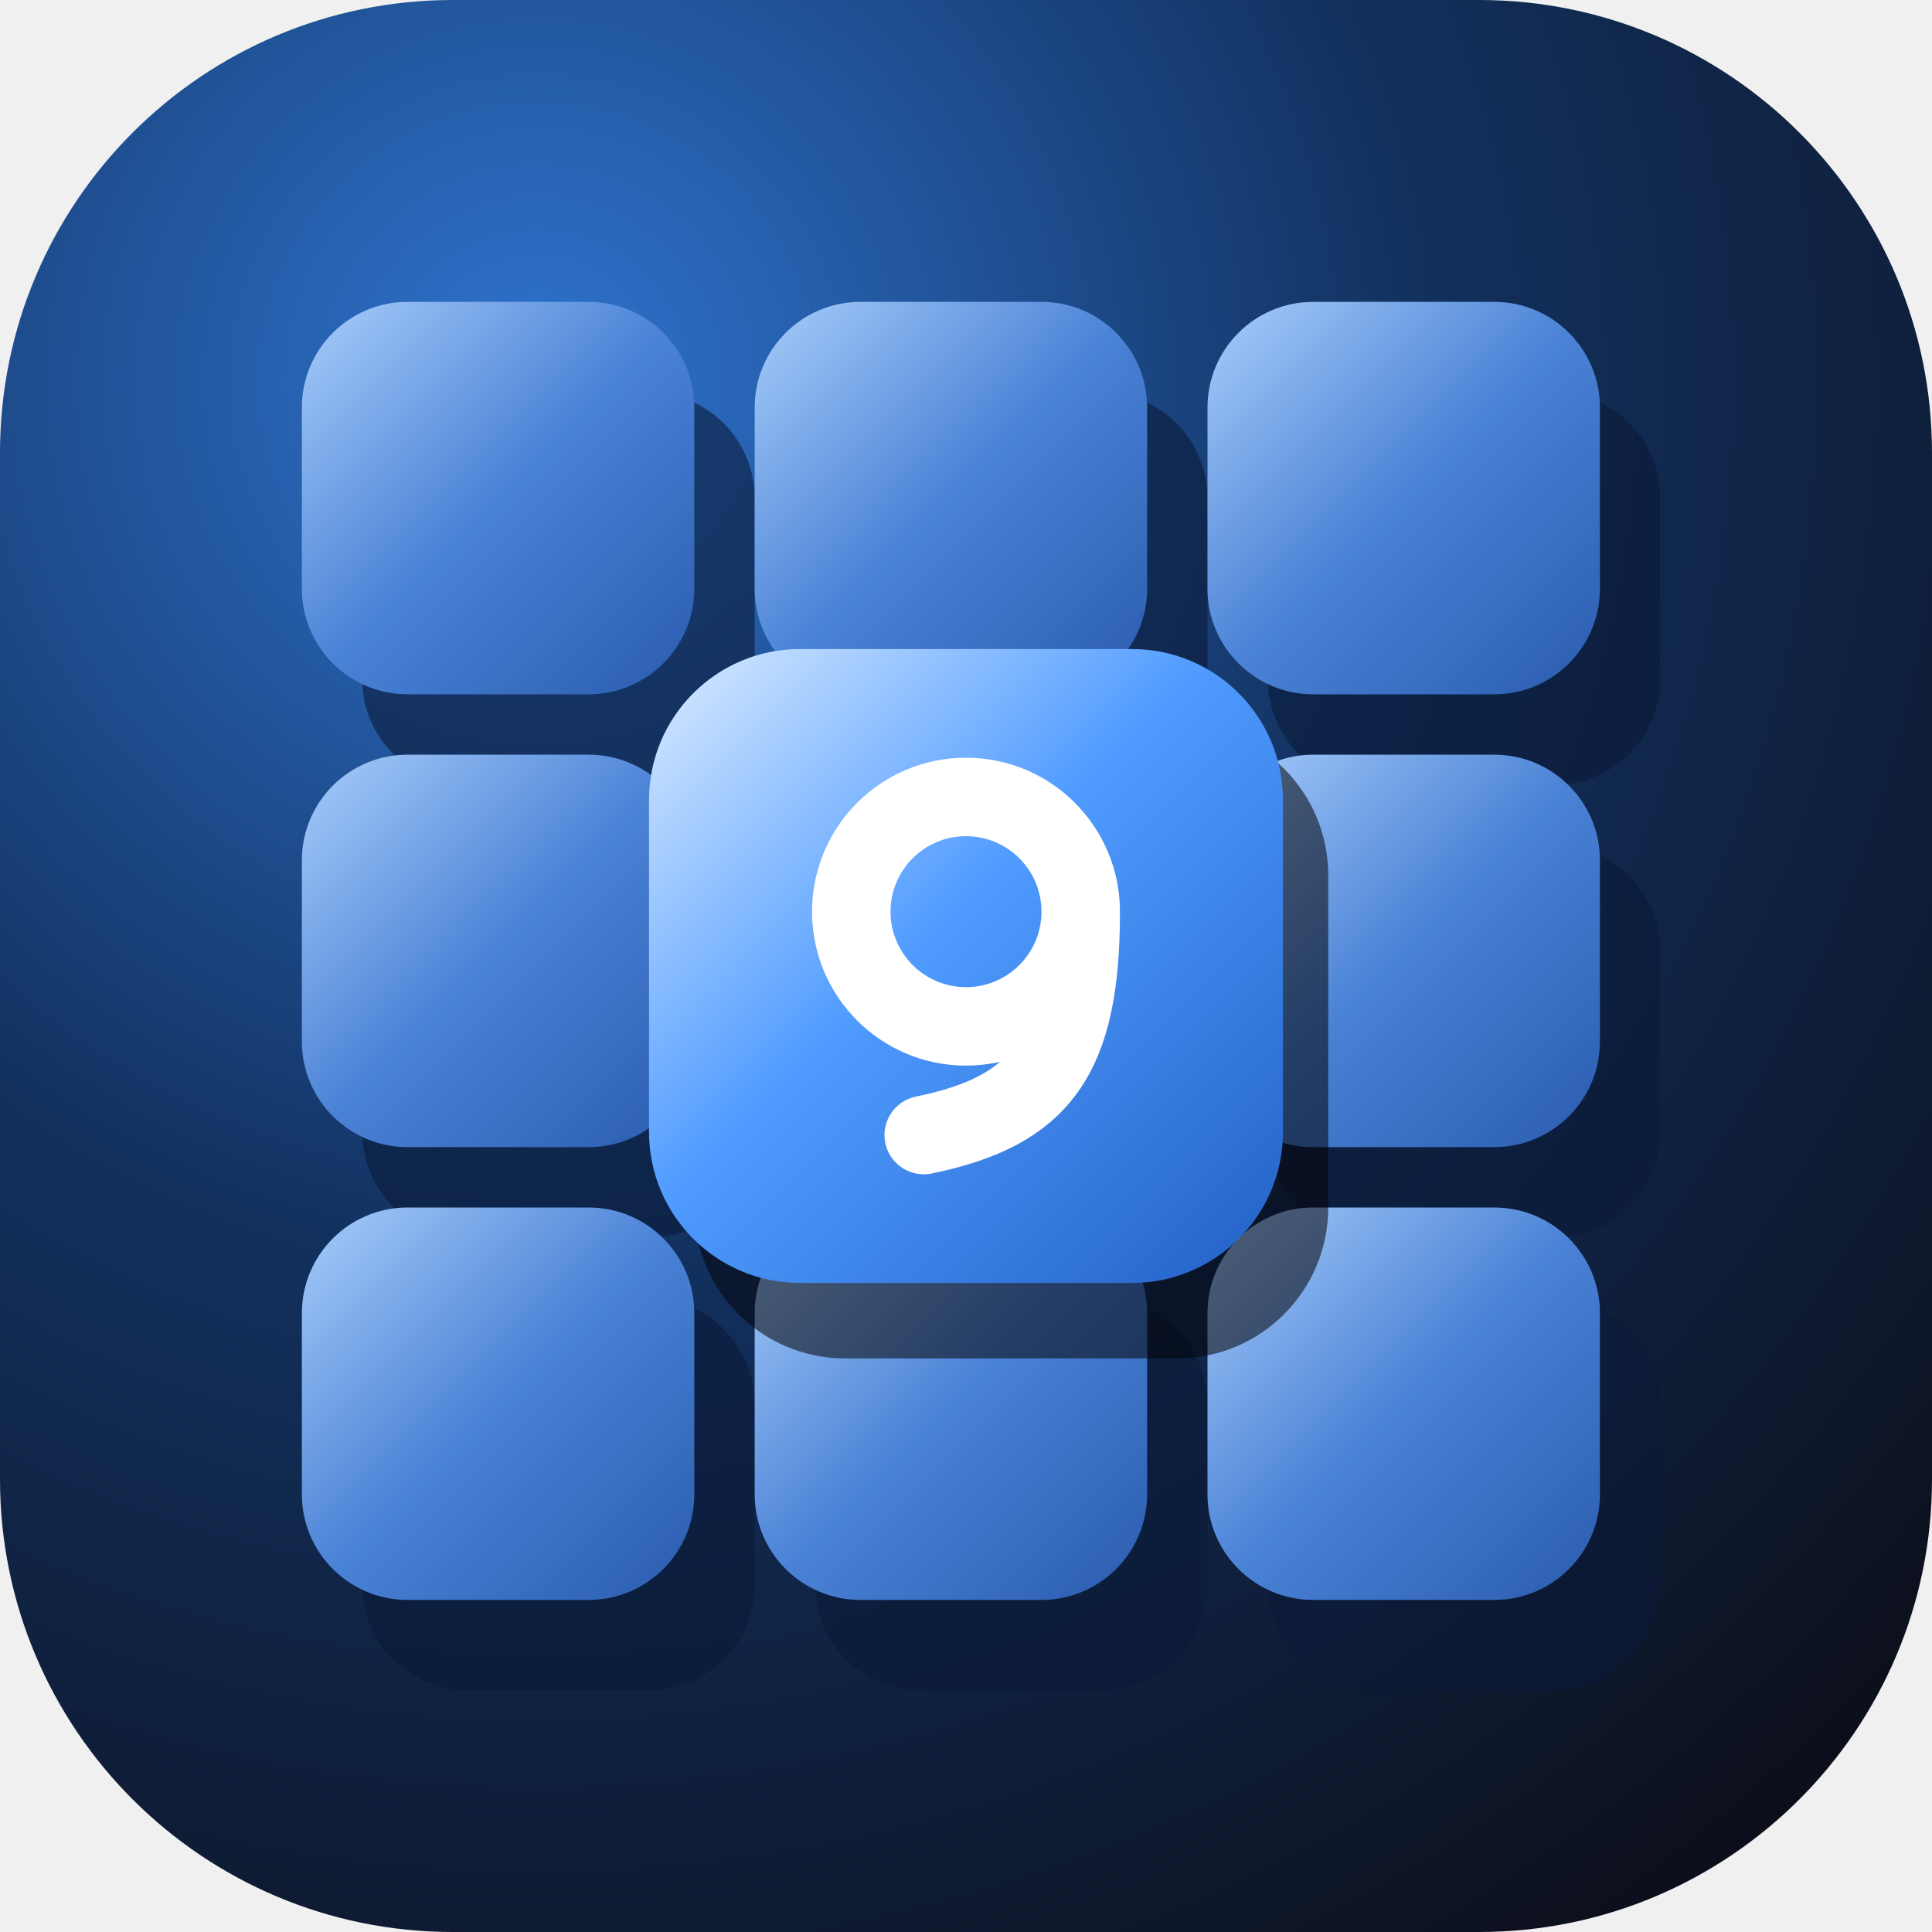
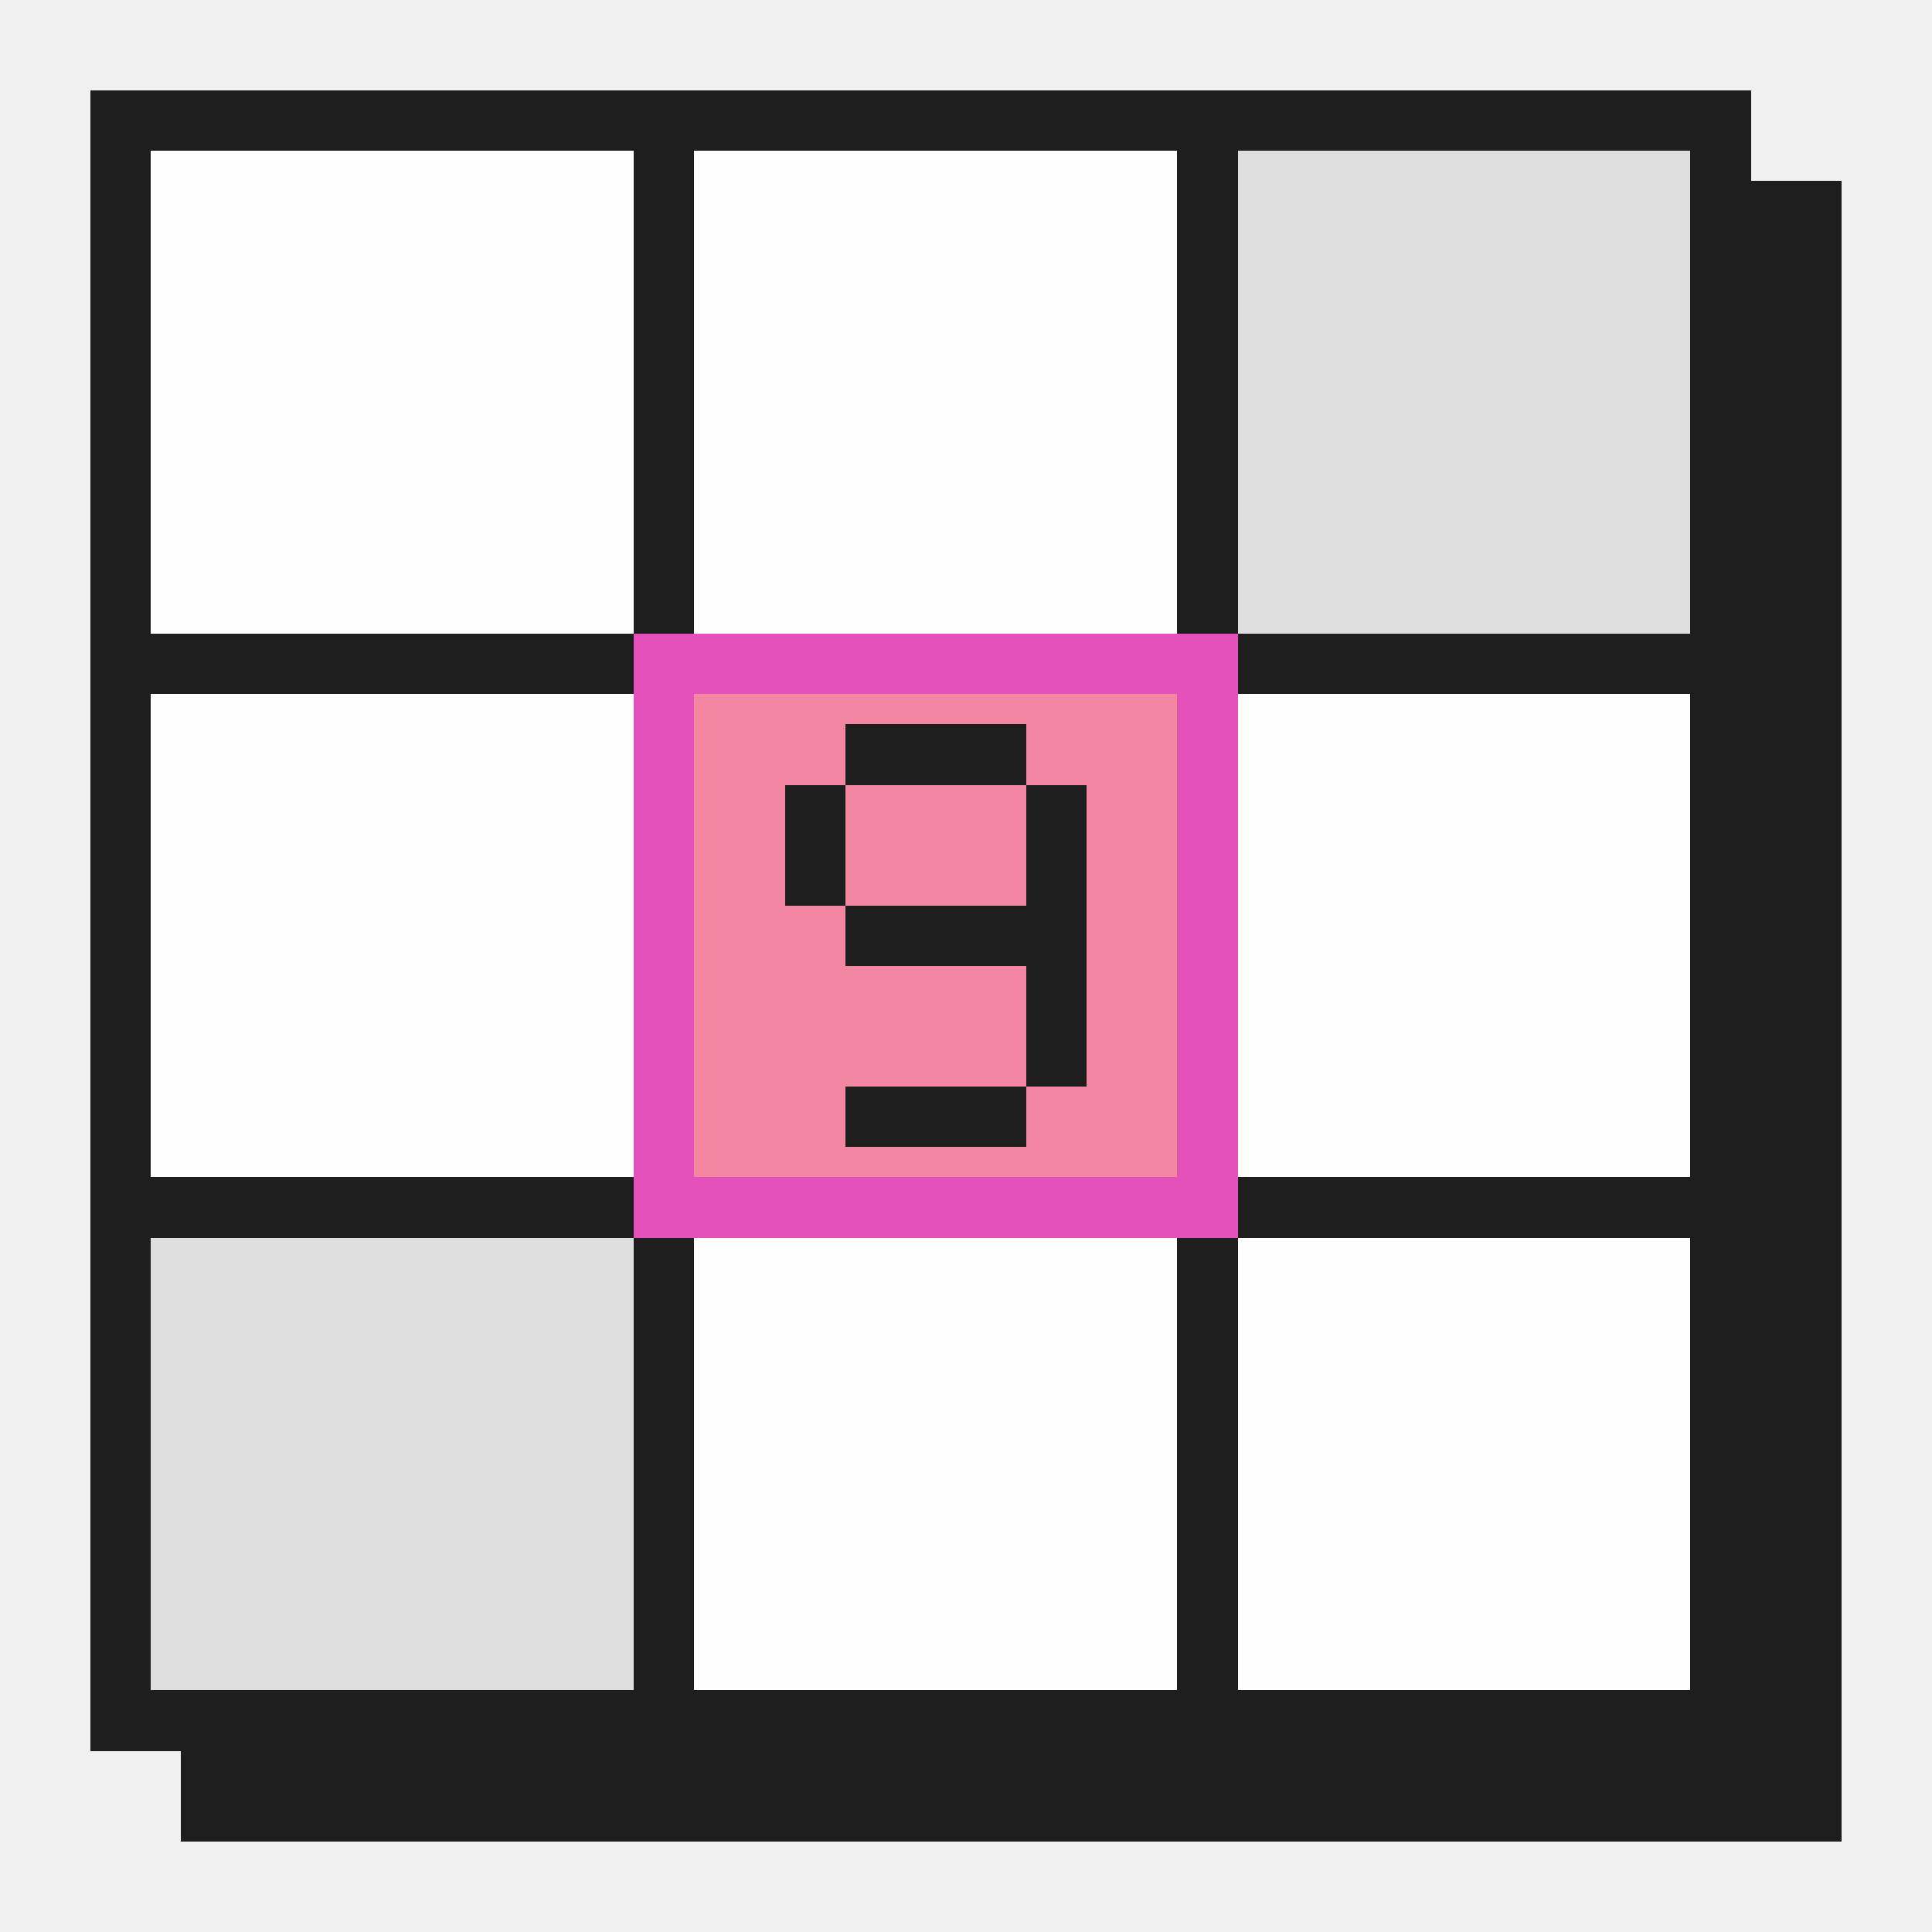
- <svg xmlns="http://www.w3.org/2000/svg" viewBox="0 0 64 64" width="32" height="32" aria-hidden="true">
-   <defs>
-     <radialGradient id="ground" cx="0.28" cy="0.2" r="1">
-       <stop offset="0" stop-color="#2f74d0" />
-       <stop offset="0.45" stop-color="#12315f" />
-       <stop offset="1" stop-color="#0c0d17" />
-     </radialGradient>
-     <linearGradient id="t" x1="0" y1="0" x2="1" y2="1">
-       <stop offset="0" stop-color="#a8cdfa" />
-       <stop offset="0.5" stop-color="#4a82d6" />
-       <stop offset="1" stop-color="#2a5cae" />
-     </linearGradient>
-     <linearGradient id="c" x1="0" y1="0" x2="1" y2="1">
-       <stop offset="0" stop-color="#dcecff" />
-       <stop offset="0.45" stop-color="#4f9bff" />
-       <stop offset="1" stop-color="#2260c4" />
-     </linearGradient>
-   </defs>
-   <rect width="64" height="64" rx="15" fill="url(#ground)" />
-   <g fill="#0a1a38" fill-opacity="0.6">
-     <rect x="12" y="13" width="13" height="13" rx="3.5" />
-     <rect x="27" y="13" width="13" height="13" rx="3.5" />
-     <rect x="42" y="13" width="13" height="13" rx="3.5" />
-     <rect x="12" y="28" width="13" height="13" rx="3.5" />
-     <rect x="42" y="28" width="13" height="13" rx="3.5" />
-     <rect x="12" y="43" width="13" height="13" rx="3.5" />
-     <rect x="27" y="43" width="13" height="13" rx="3.5" />
-     <rect x="42" y="43" width="13" height="13" rx="3.5" />
+ <svg xmlns="http://www.w3.org/2000/svg" viewBox="0 0 64 64" width="32" height="32" aria-hidden="true" shape-rendering="crispEdges">
+   <rect x="6" y="6" width="55" height="55" fill="#1E1E1E" />
+   <rect x="3" y="3" width="55" height="55" fill="#1E1E1E" />
+   <rect x="5" y="5" width="51" height="51" fill="#FEFEFE" />
+   <rect x="41" y="5" width="15" height="16" fill="#DEDEDE" />
+   <rect x="5" y="41" width="16" height="15" fill="#DEDEDE" />
+   <g fill="#1E1E1E">
+     <rect x="21" y="5" width="2" height="51" />
+     <rect x="39" y="5" width="2" height="51" />
+     <rect x="5" y="21" width="51" height="2" />
+     <rect x="5" y="39" width="51" height="2" />
  </g>
-   <g fill="url(#t)">
-     <rect x="10" y="10" width="13" height="13" rx="3.5" />
-     <rect x="25" y="10" width="13" height="13" rx="3.5" />
-     <rect x="40" y="10" width="13" height="13" rx="3.5" />
-     <rect x="10" y="25" width="13" height="13" rx="3.5" />
-     <rect x="40" y="25" width="13" height="13" rx="3.5" />
-     <rect x="10" y="40" width="13" height="13" rx="3.5" />
-     <rect x="25" y="40" width="13" height="13" rx="3.5" />
-     <rect x="40" y="40" width="13" height="13" rx="3.5" />
+   <rect x="21" y="21" width="20" height="20" fill="#E551BA" />
+   <rect x="23" y="23" width="16" height="16" fill="#F386A1" />
+   <g fill="#1E1E1E" shape-rendering="crispEdges">
+     <rect x="28" y="24" width="2" height="2" />
+     <rect x="30" y="24" width="2" height="2" />
+     <rect x="32" y="24" width="2" height="2" />
+     <rect x="26" y="26" width="2" height="2" />
+     <rect x="34" y="26" width="2" height="2" />
+     <rect x="26" y="28" width="2" height="2" />
+     <rect x="34" y="28" width="2" height="2" />
+     <rect x="28" y="30" width="2" height="2" />
+     <rect x="30" y="30" width="2" height="2" />
+     <rect x="32" y="30" width="2" height="2" />
+     <rect x="34" y="30" width="2" height="2" />
+     <rect x="34" y="32" width="2" height="2" />
+     <rect x="34" y="34" width="2" height="2" />
+     <rect x="28" y="36" width="2" height="2" />
+     <rect x="30" y="36" width="2" height="2" />
+     <rect x="32" y="36" width="2" height="2" />
  </g>
-   <rect x="21.5" y="21.5" width="21" height="21" rx="5" fill="#04050a" fill-opacity="0.55" transform="translate(1.5 2.5)" />
-   <rect x="21.5" y="21.5" width="21" height="21" rx="5" fill="url(#c)" />
-   <path d="M35.8 30.2a3.8 3.8 0 1 0-7.6 0a3.8 3.8 0 1 0 7.6 0M35.8 30.2C35.8 35 34.5 36.8 30.6 37.6" fill="none" stroke="#ffffff" stroke-width="2.6" stroke-linecap="round" stroke-linejoin="round" />
</svg>
